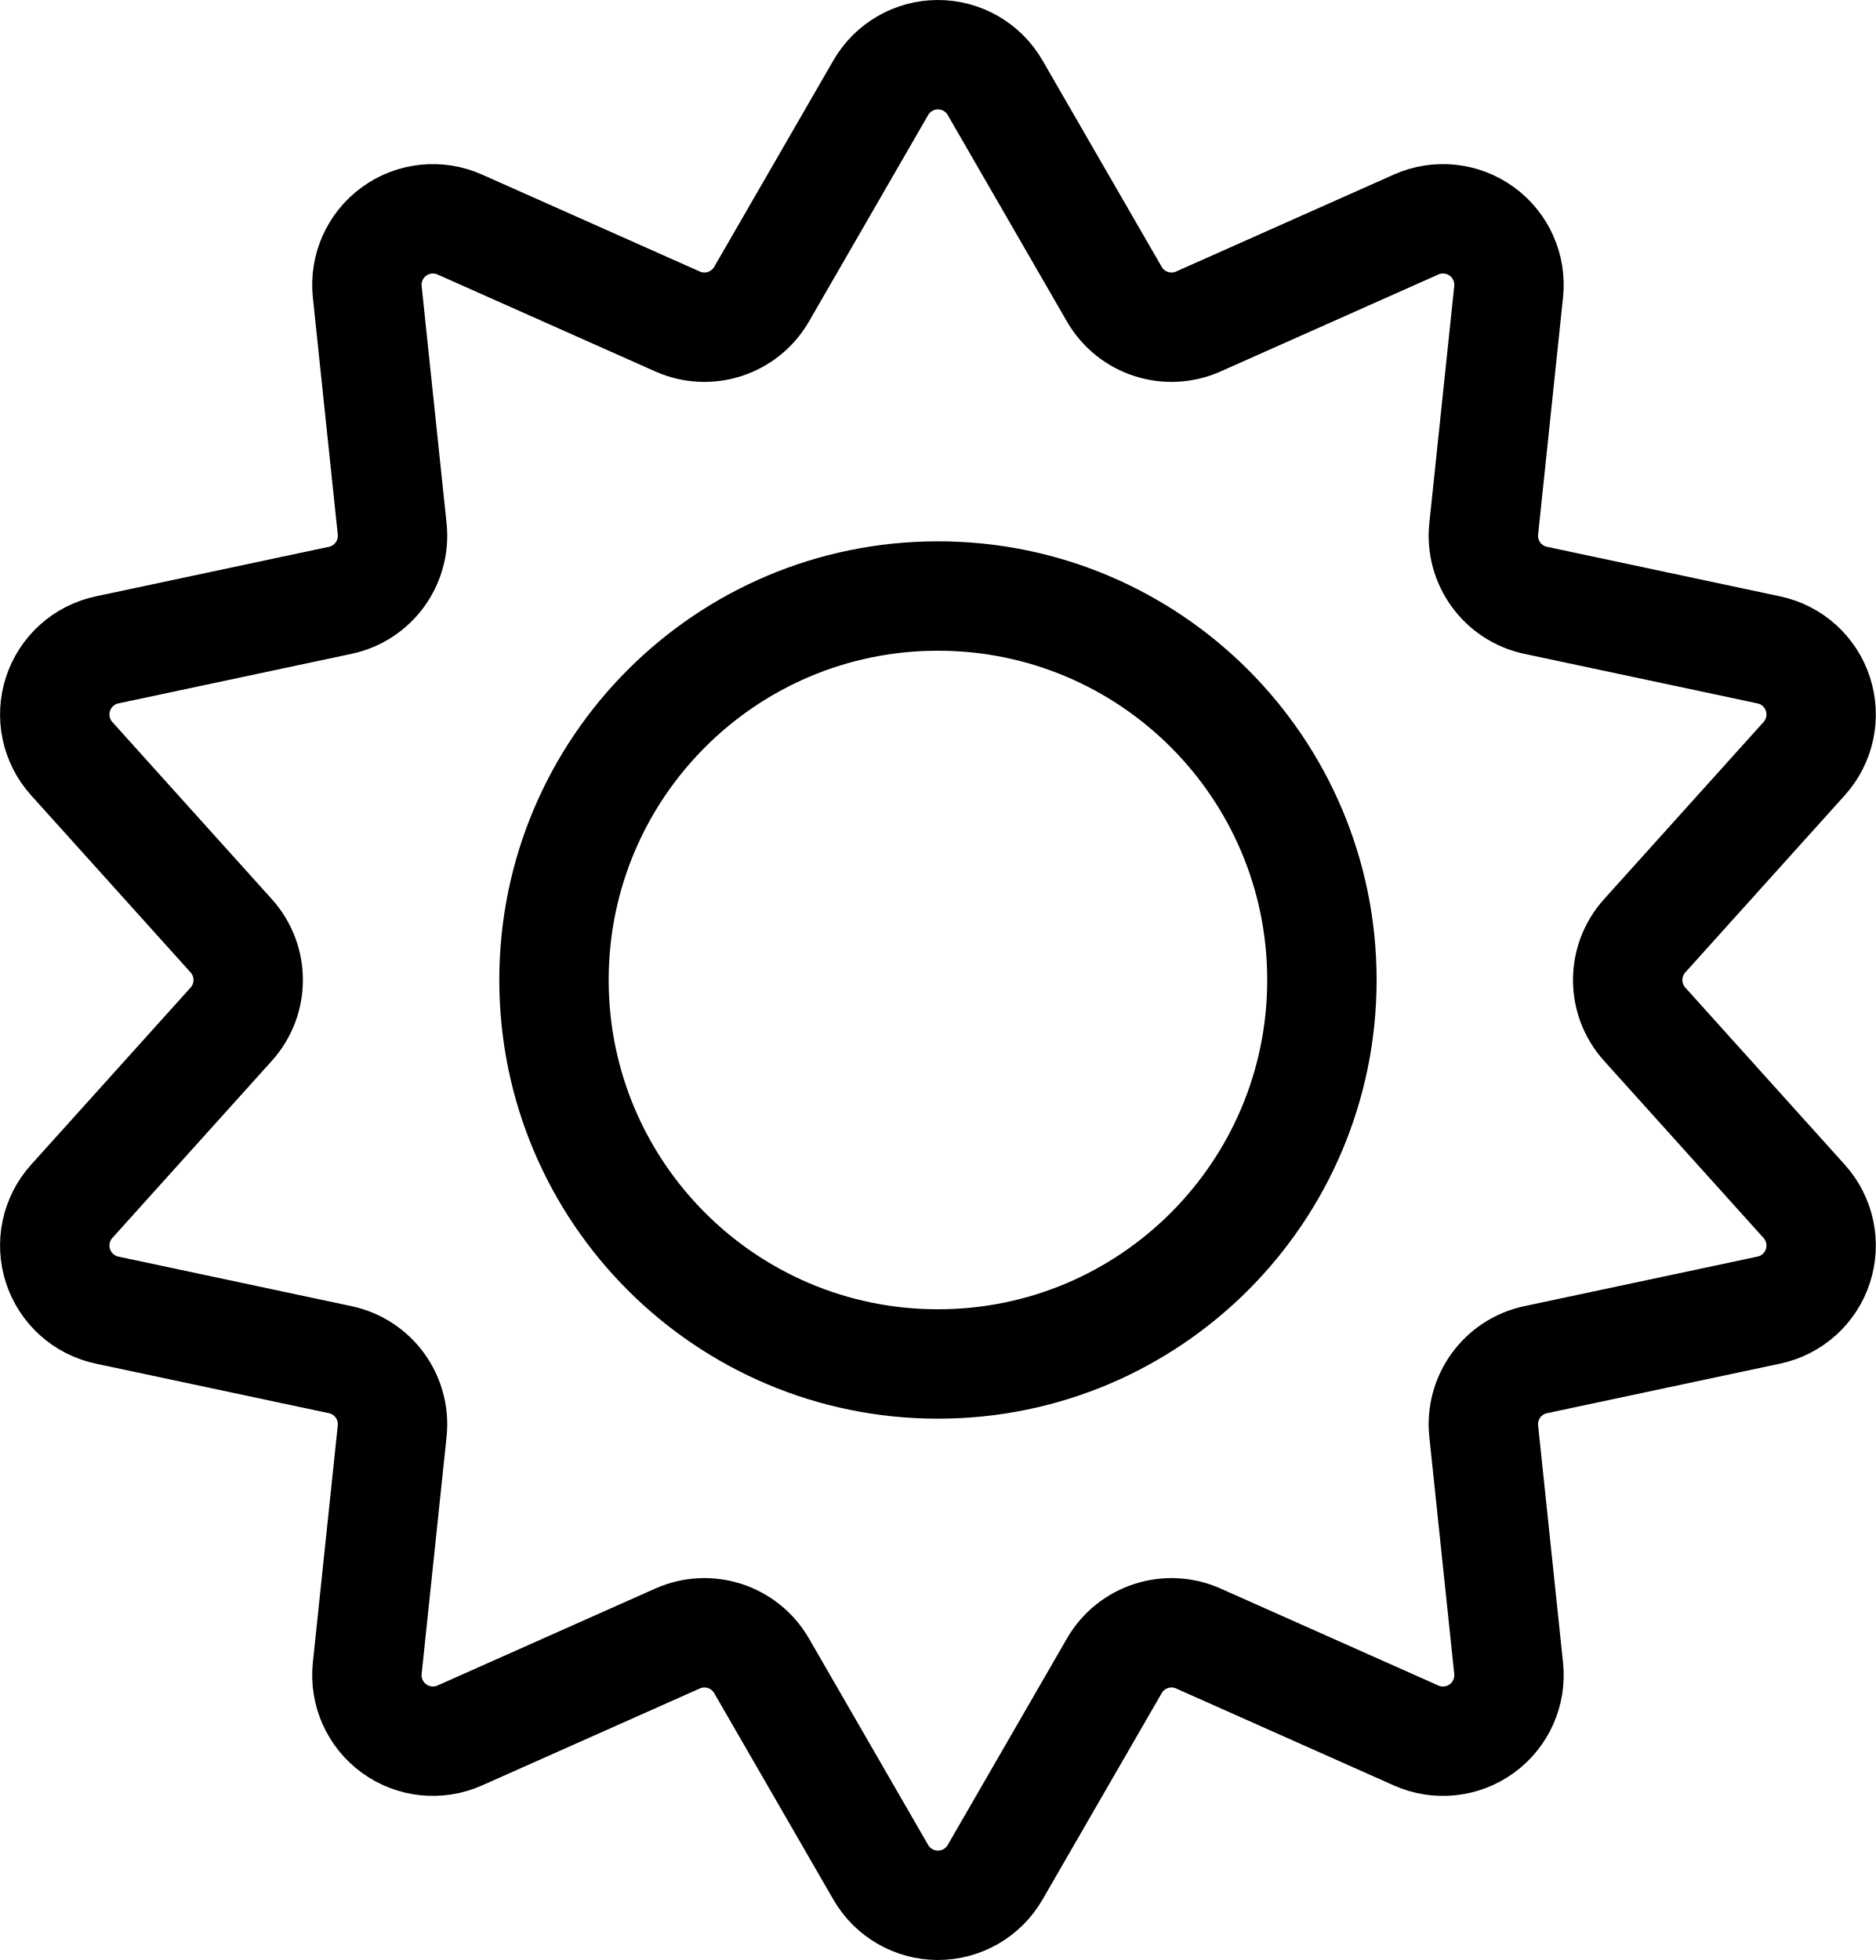
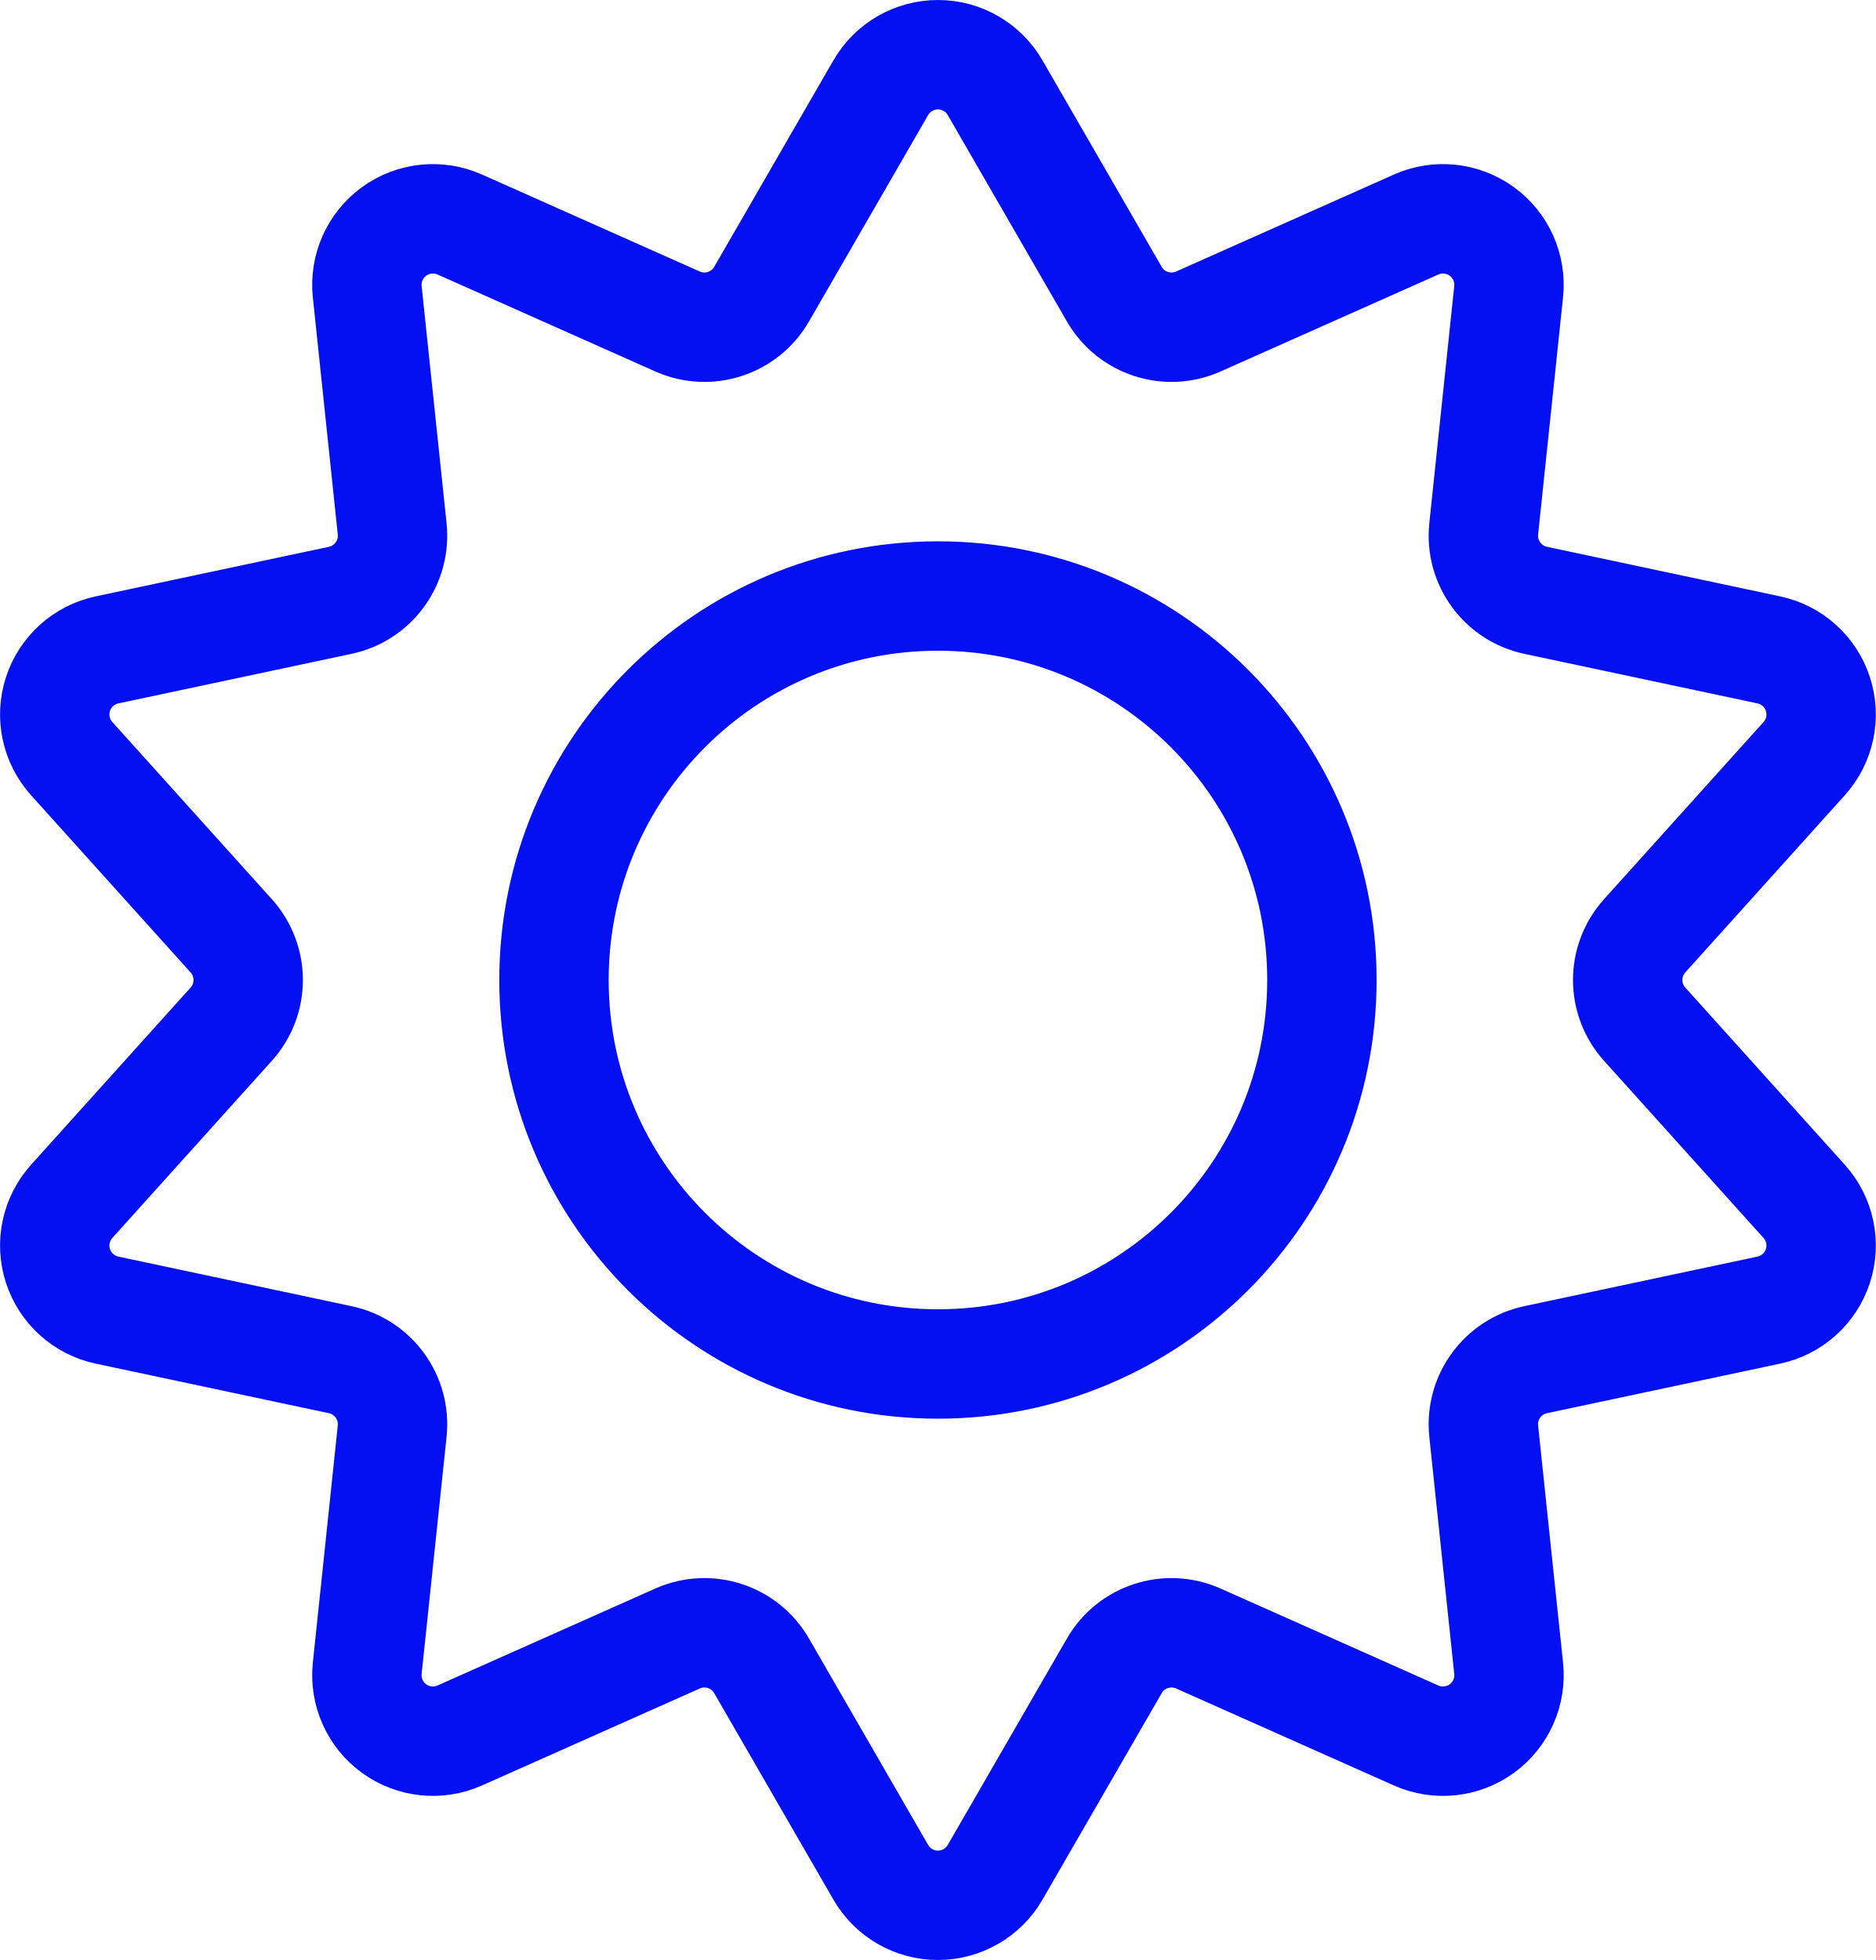
<svg xmlns="http://www.w3.org/2000/svg" viewBox="0 0 257.222 268.74">
  <defs>
-     <style>.a{fill:none;stroke:currentColor;stroke-linecap:round;stroke-linejoin:round;stroke-width:15px;}</style>
+     <style>.a{fill:none;stroke:#0410F1;stroke-linecap:round;stroke-linejoin:round;stroke-width:15px;}</style>
  </defs>
  <path class="a" d="M181.261,134.37a52.649,52.649,0,1,1-52.649-52.649A52.649,52.649,0,0,1,181.261,134.37ZM46.654,82.311,14.677,89.108A9.052,9.052,0,0,0,9.832,104.019l21.875,24.294a9.052,9.052,0,0,1,0,12.114L9.832,164.721a9.052,9.052,0,0,0,4.845,14.911l31.977,6.797a9.052,9.052,0,0,1,7.12,9.8l-3.417,32.512a9.052,9.052,0,0,0,12.684,9.215l29.865-13.297a9.052,9.052,0,0,1,11.521,3.743L120.772,256.714a9.052,9.052,0,0,0,15.678,0L152.796,228.403a9.052,9.052,0,0,1,11.521-3.743l29.865,13.297a9.052,9.052,0,0,0,12.684-9.215L203.448,196.229a9.052,9.052,0,0,1,7.12-9.8l31.977-6.797a9.052,9.052,0,0,0,4.845-14.911l-21.875-24.294a9.052,9.052,0,0,1,0-12.114l21.875-24.294a9.052,9.052,0,0,0-4.845-14.911l-31.977-6.797a9.052,9.052,0,0,1-7.12-9.8l3.417-32.512a9.052,9.052,0,0,0-12.684-9.215l-29.865,13.297A9.052,9.052,0,0,1,152.796,40.337L136.45,12.026a9.052,9.052,0,0,0-15.678,0L104.427,40.337a9.052,9.052,0,0,1-11.521,3.743L63.041,30.784a9.052,9.052,0,0,0-12.684,9.215l3.417,32.512A9.052,9.052,0,0,1,46.654,82.311Z" />
</svg>
